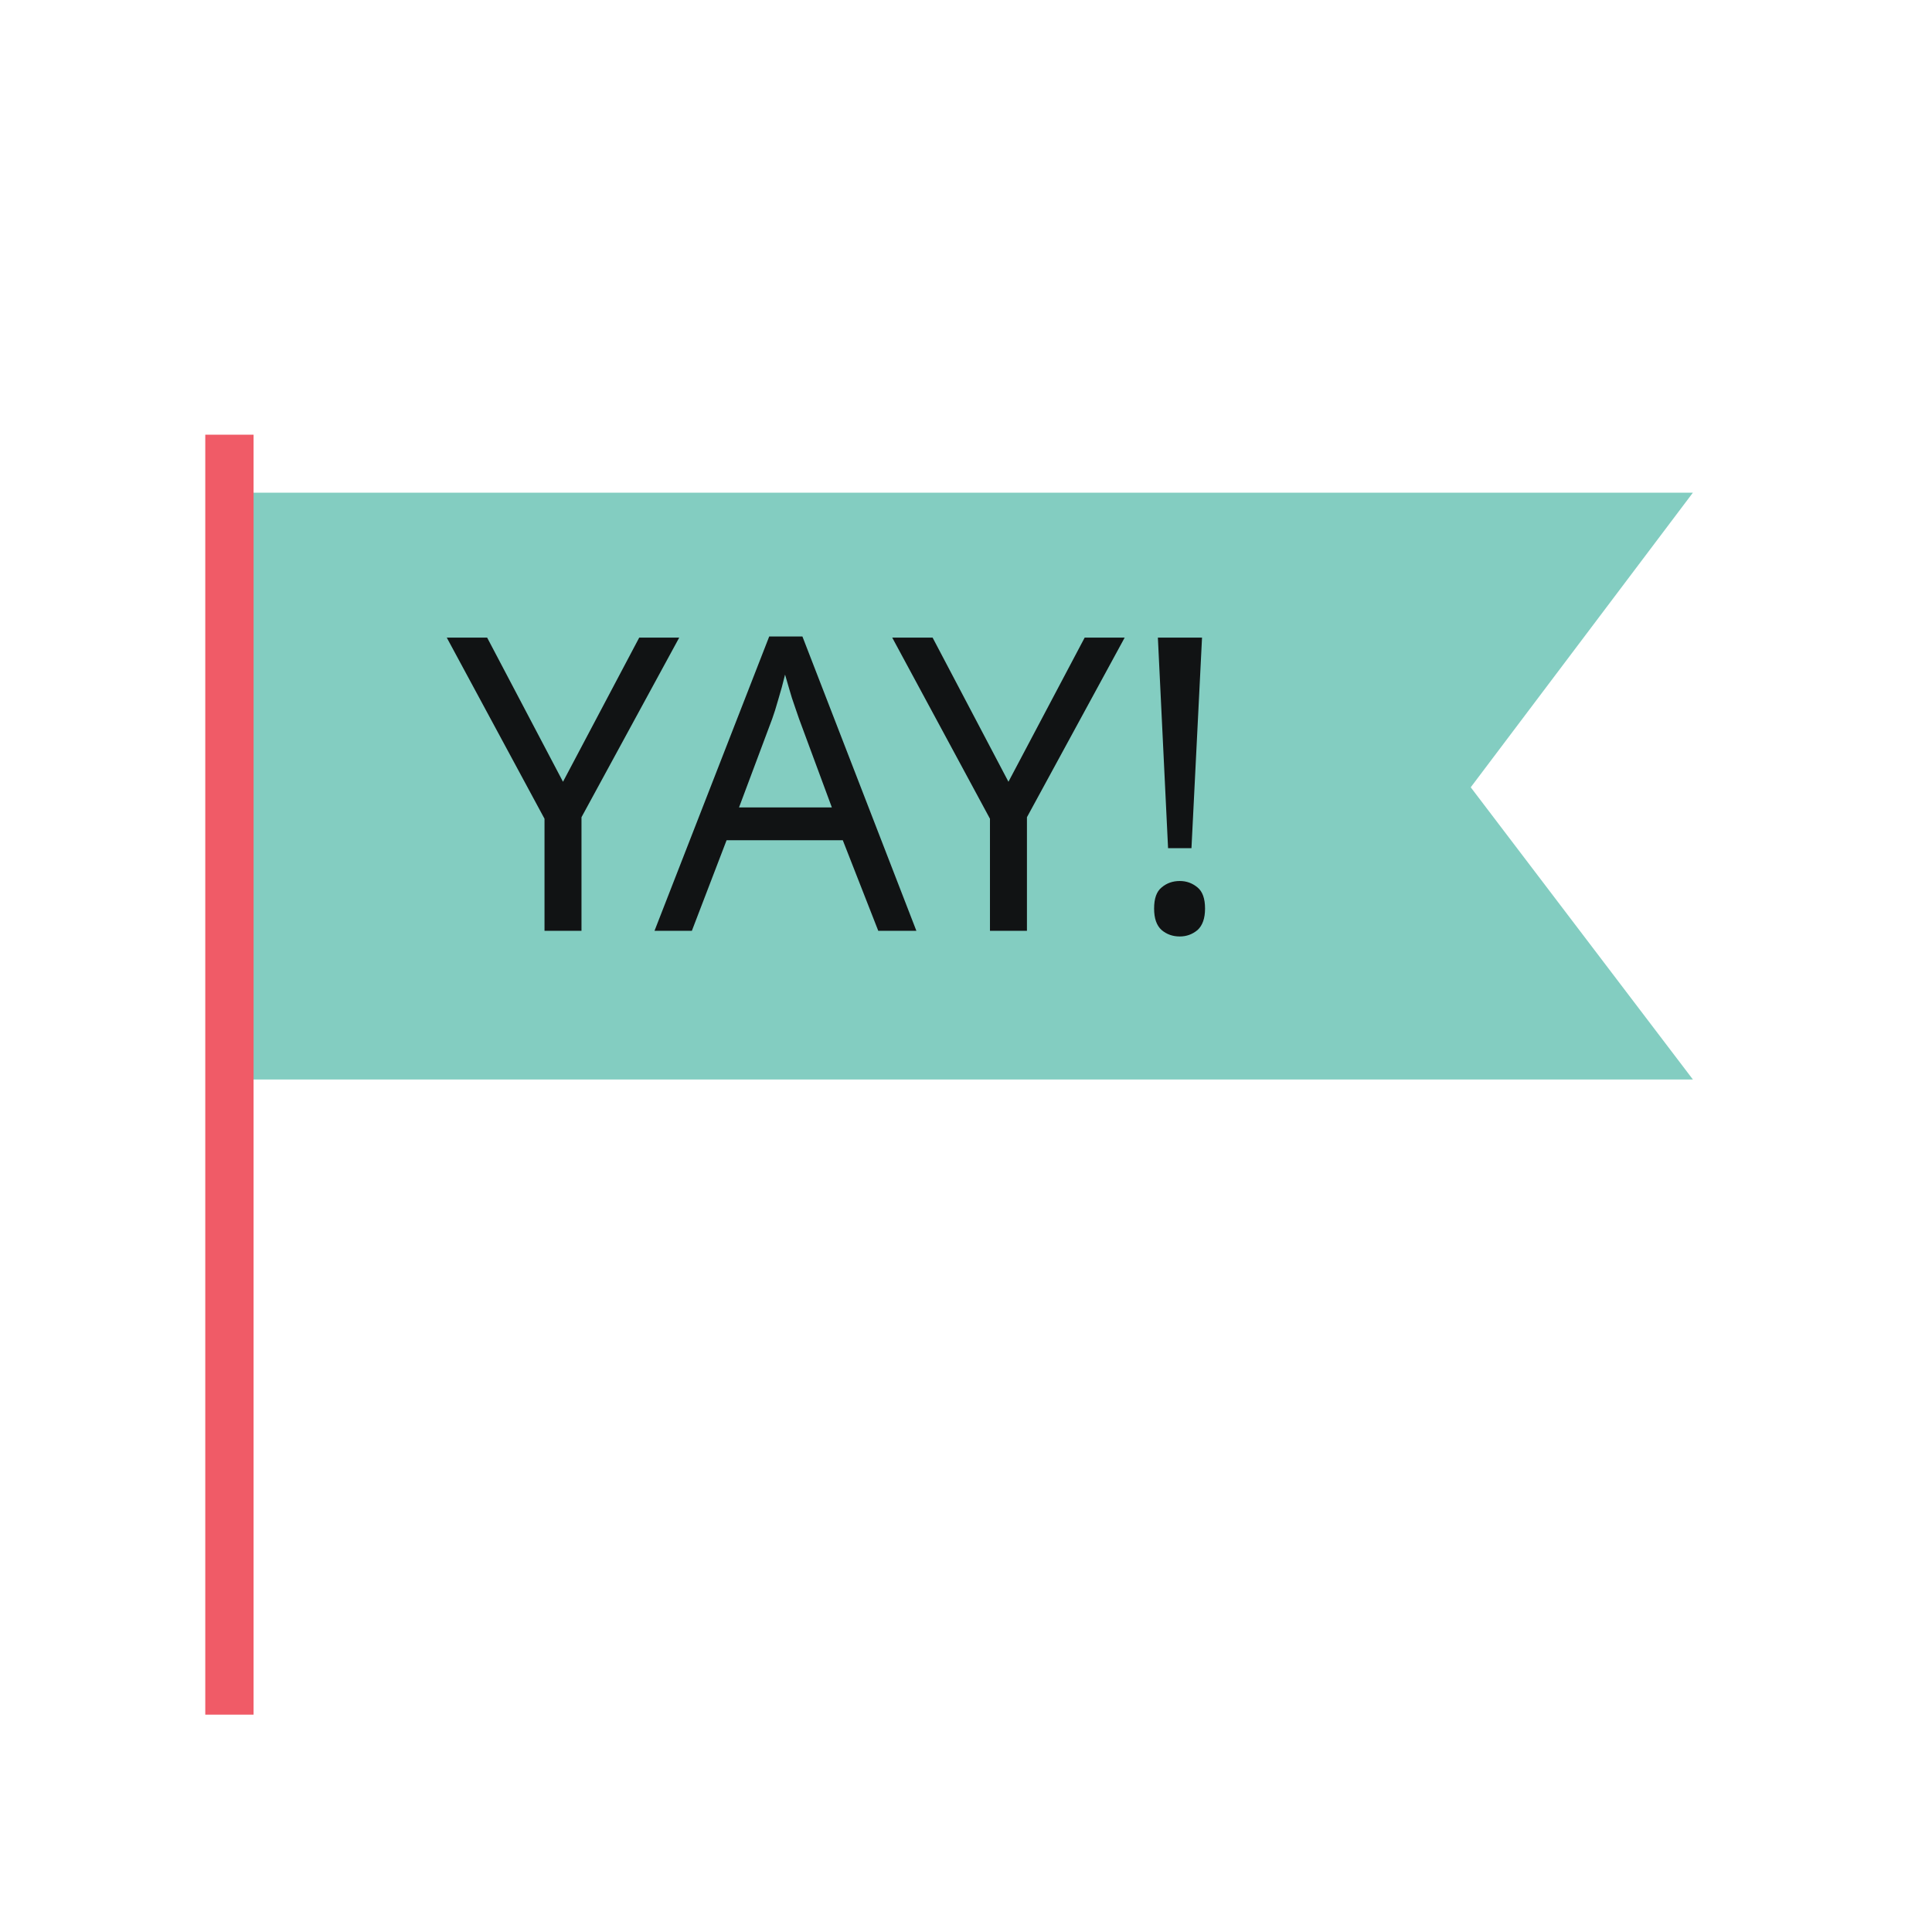
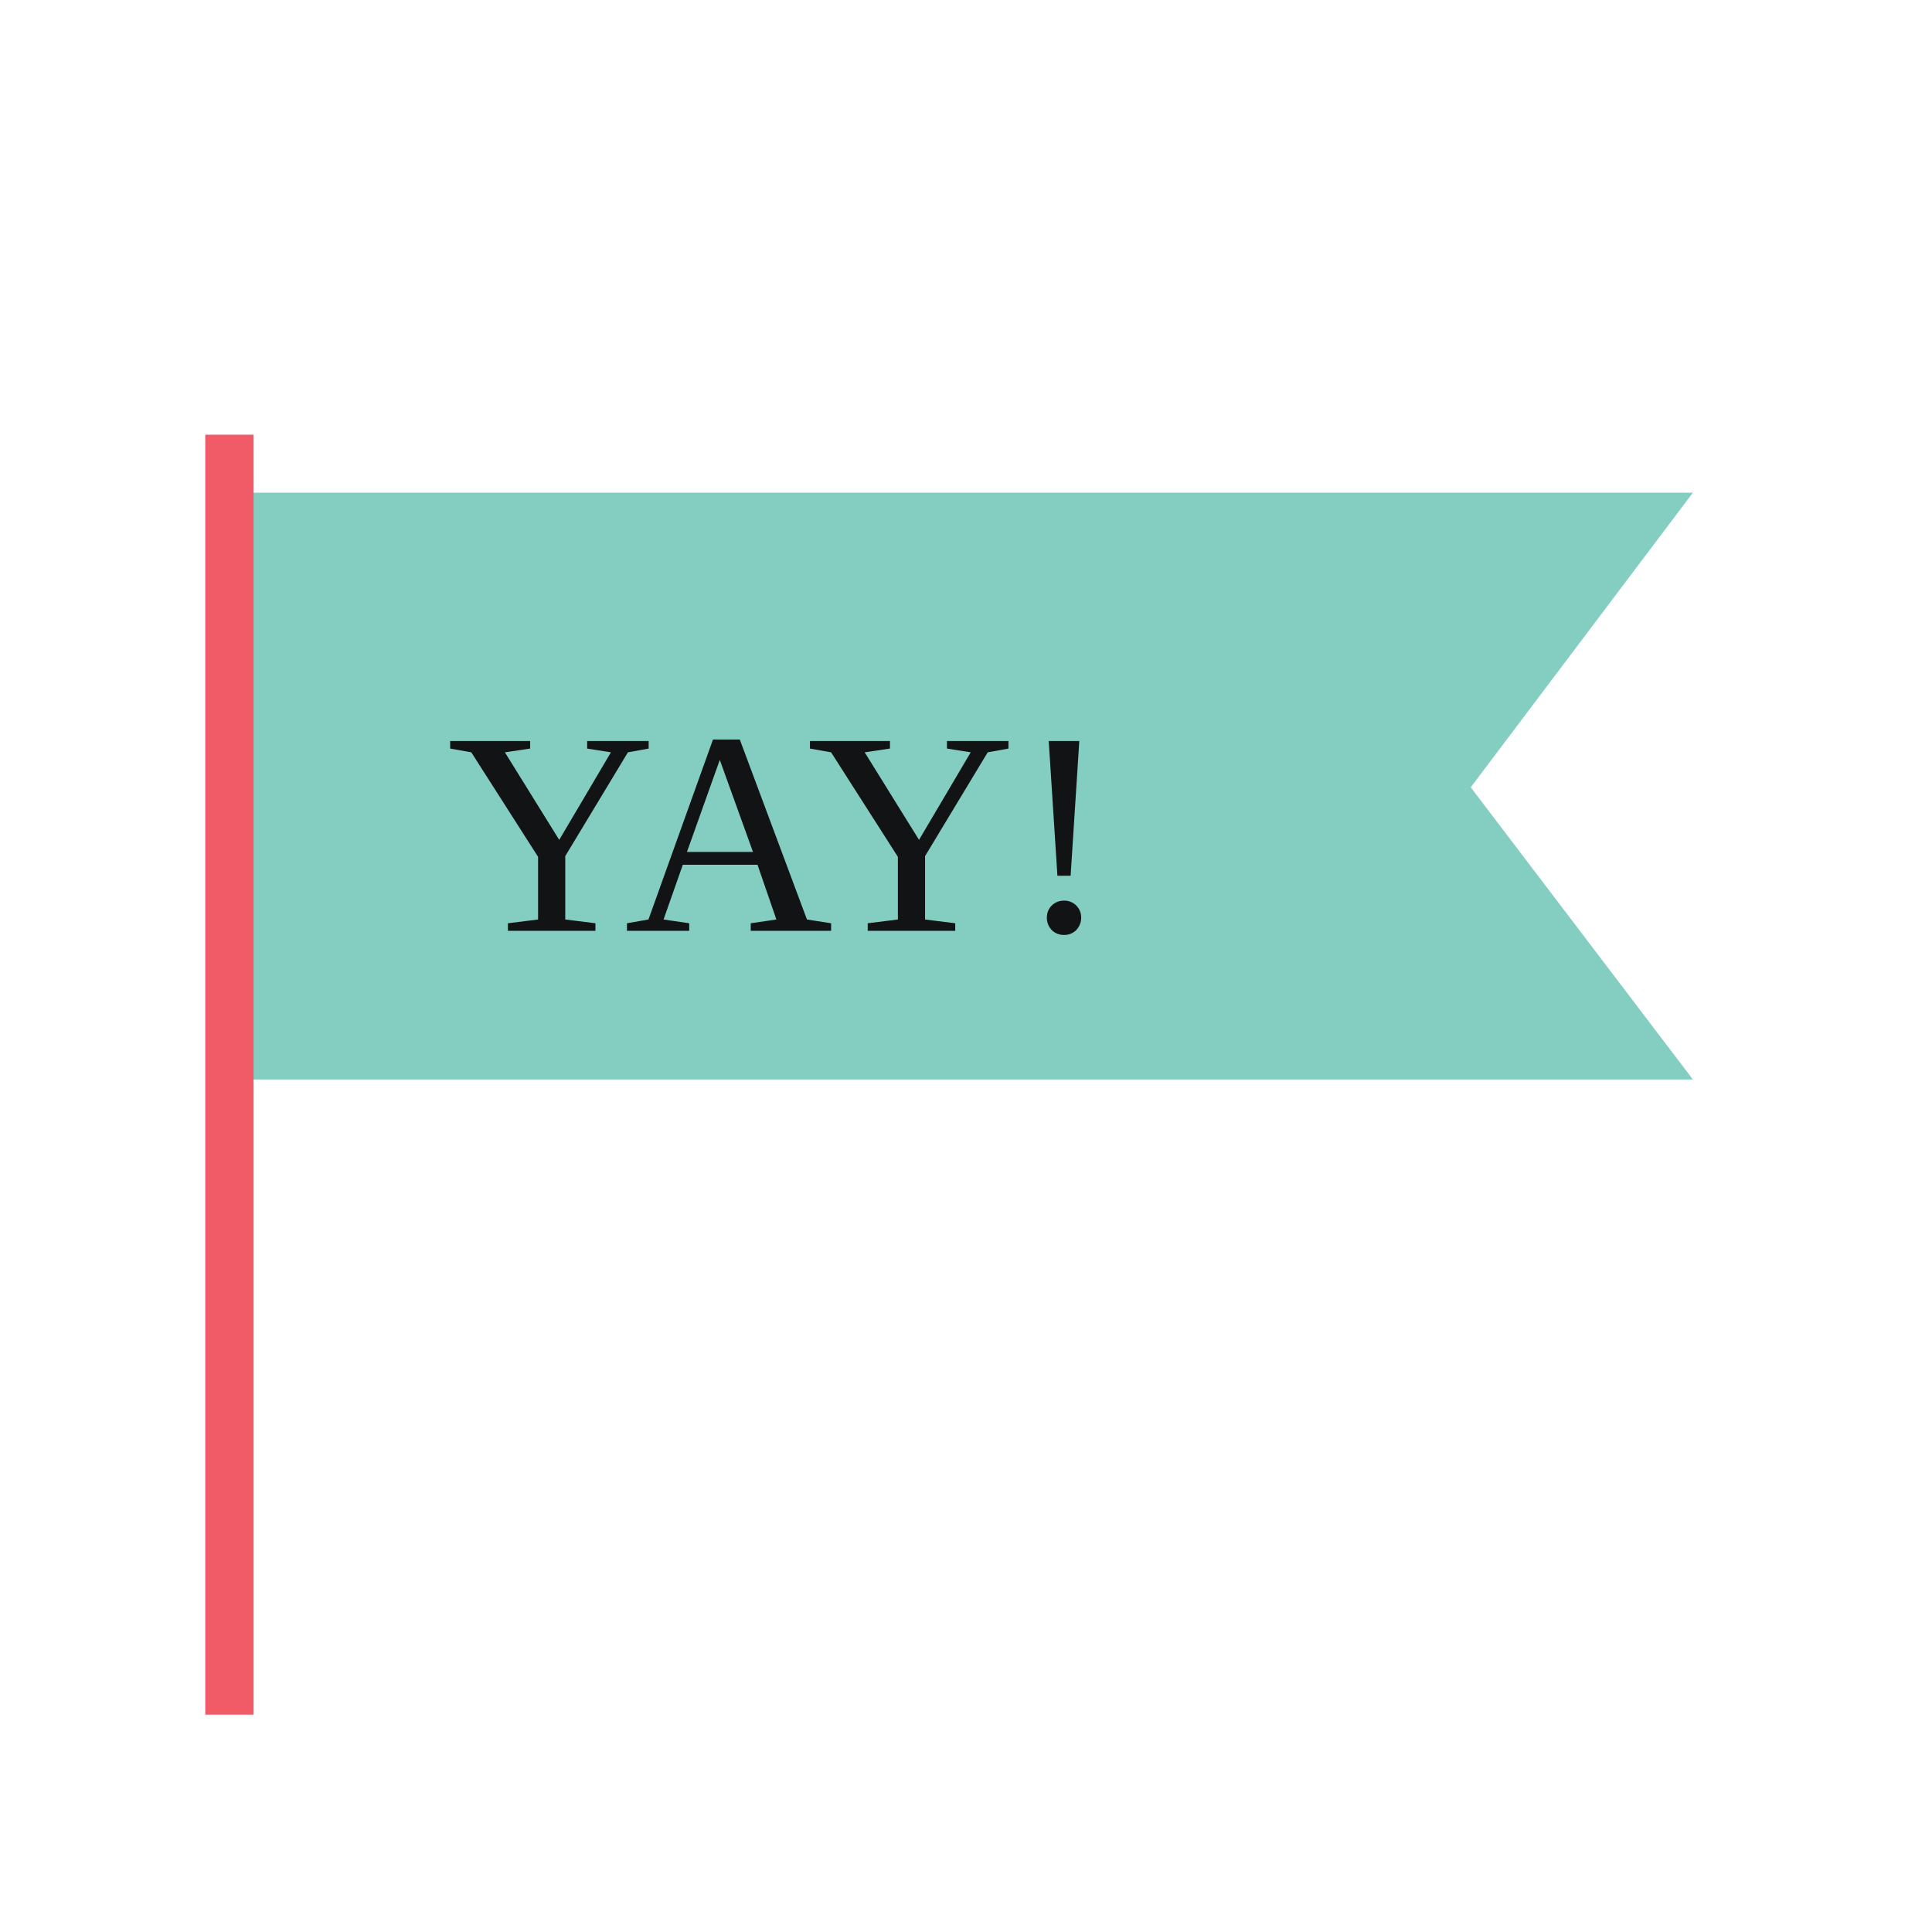
<svg xmlns="http://www.w3.org/2000/svg" version="1.1" id="Layer_1" x="0px" y="0px" viewBox="0 0 80 80" style="enable-background:new 0 0 80 80;" xml:space="preserve">
  <style type="text/css">
- 	.st0{fill:#83CDC1;}
- 	.st1{fill:none;stroke:#F05B67;stroke-width:2;stroke-miterlimit:10;}
- 	.st2{fill:none;}
- 	.st3{fill:#111314;}
- 	.st4{font-family:'Rockwell';}
- 	.st5{font-size:17px;}
+ 	.style-flag0{fill:#83CDC1;}
+ 	.style-flag1{fill:none;stroke:#F05B67;stroke-width:2;stroke-miterlimit:10;}
+ 	.style-flag2{fill:none;}
+ 	.style-flag3{fill:#111314;}
+ 	.style-flag4{font-family:'Rockwell';}
+ 	.style-flag5{font-size:17px;}
</style>
-   <polygon class="st0" points="70.1,44.7 9.5,44.7 9.5,20.4 70.1,20.4 60.9,32.6 " />
-   <line class="st1" x1="9.5" y1="18" x2="9.5" y2="71" />
-   <rect x="18.5" y="27" class="st2" width="43.9" height="16.8" />
-   <text transform="matrix(1 0 0 1 18.5 38.543)" class="st3 st4 st5">YAY!</text>
+   <polygon class="style-flag0" points="70.1,44.7 9.5,44.7 9.5,20.4 70.1,20.4 60.9,32.6 " />
+   <line class="style-flag1" x1="9.5" y1="18" x2="9.5" y2="71" />
+   <rect x="18.5" y="27" class="style-flag2" width="43.9" height="16.8" />
+   <text transform="matrix(1 0 0 1 18.5 38.543)" class="style-flag3 st4 st5">YAY!</text>
</svg>
